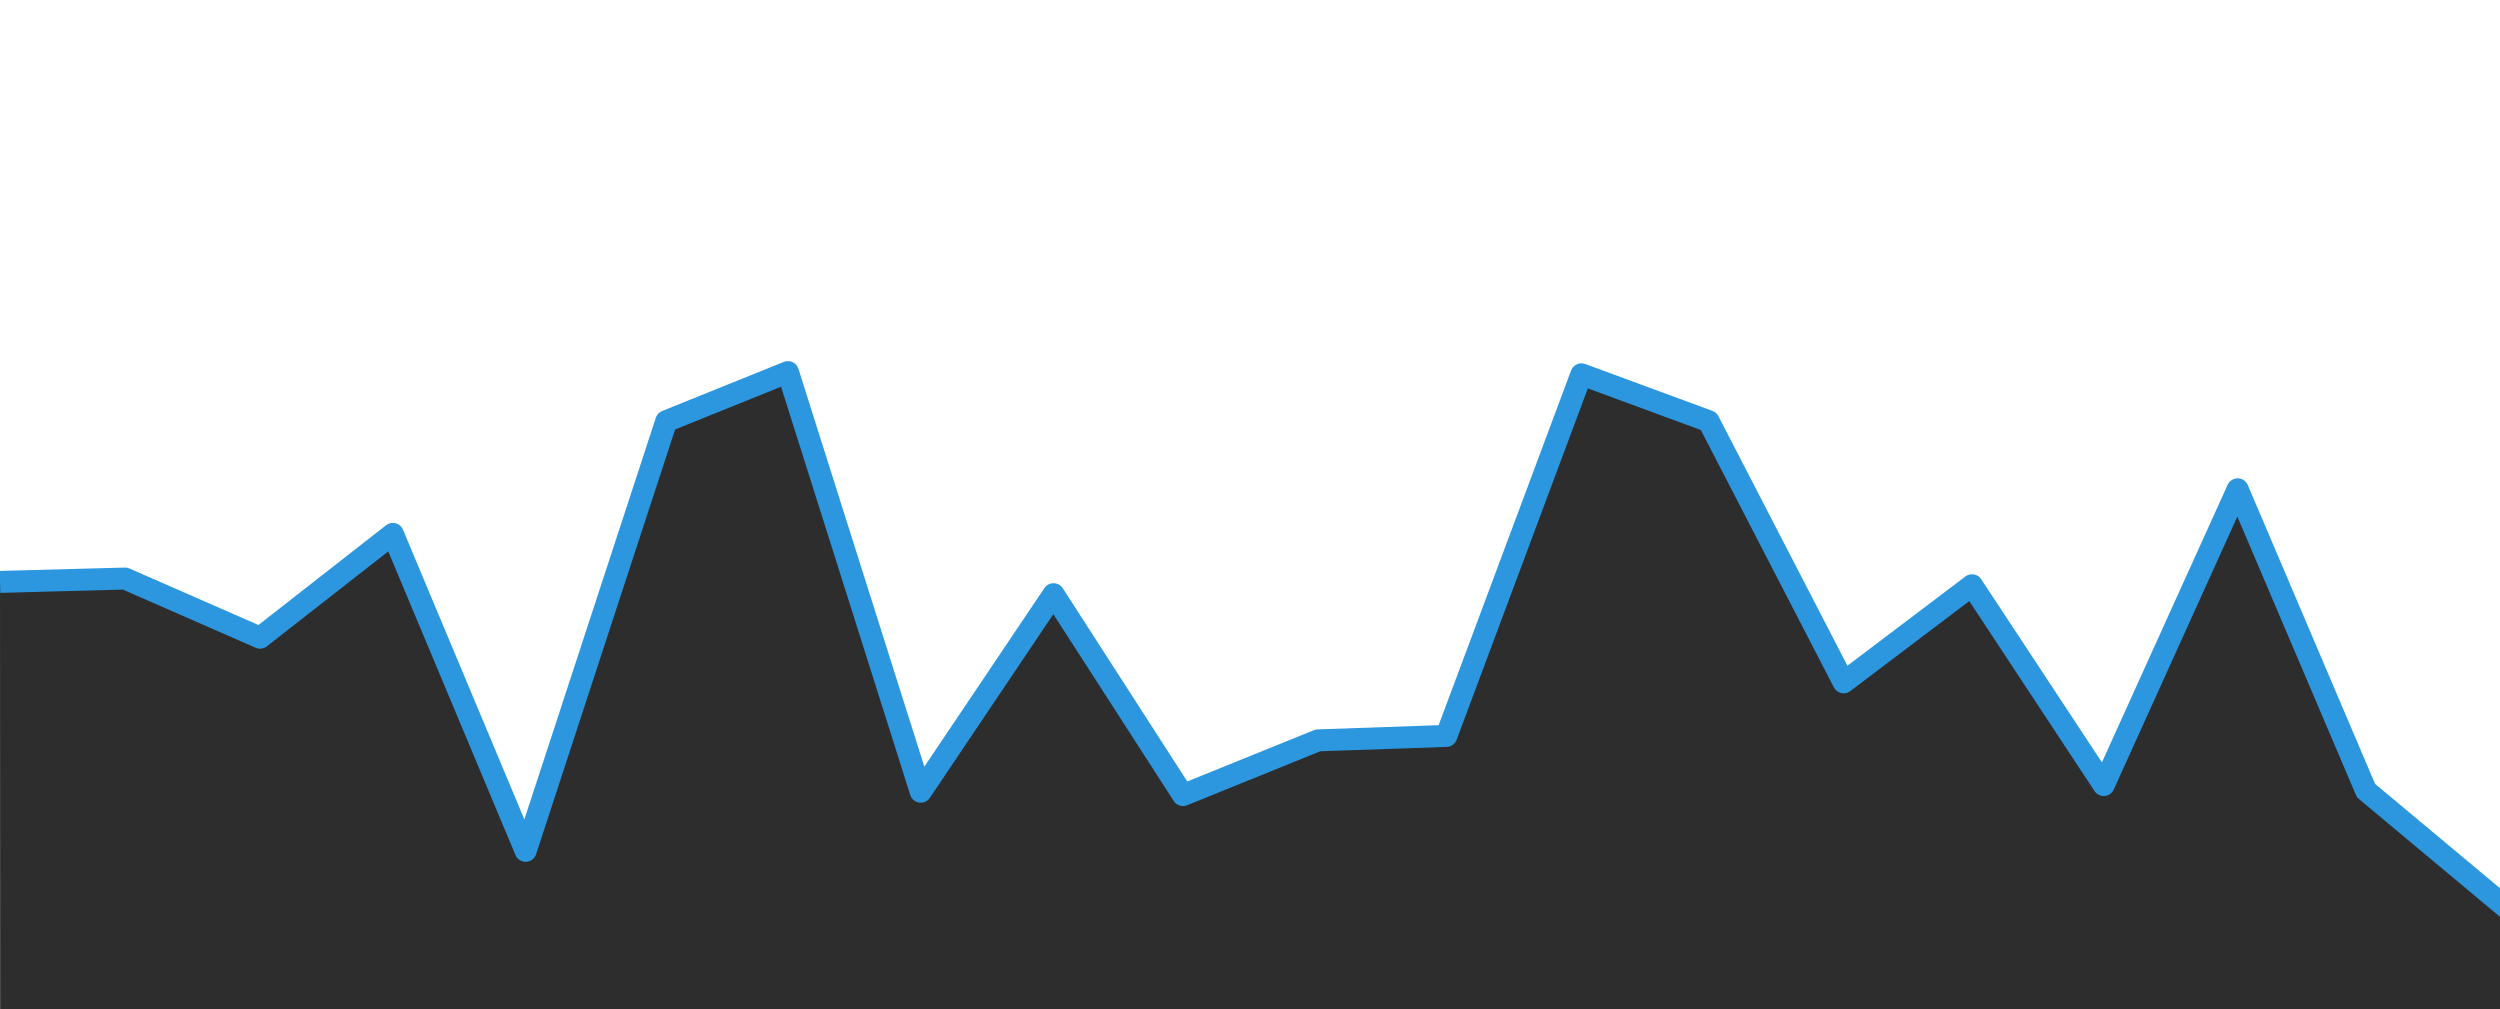
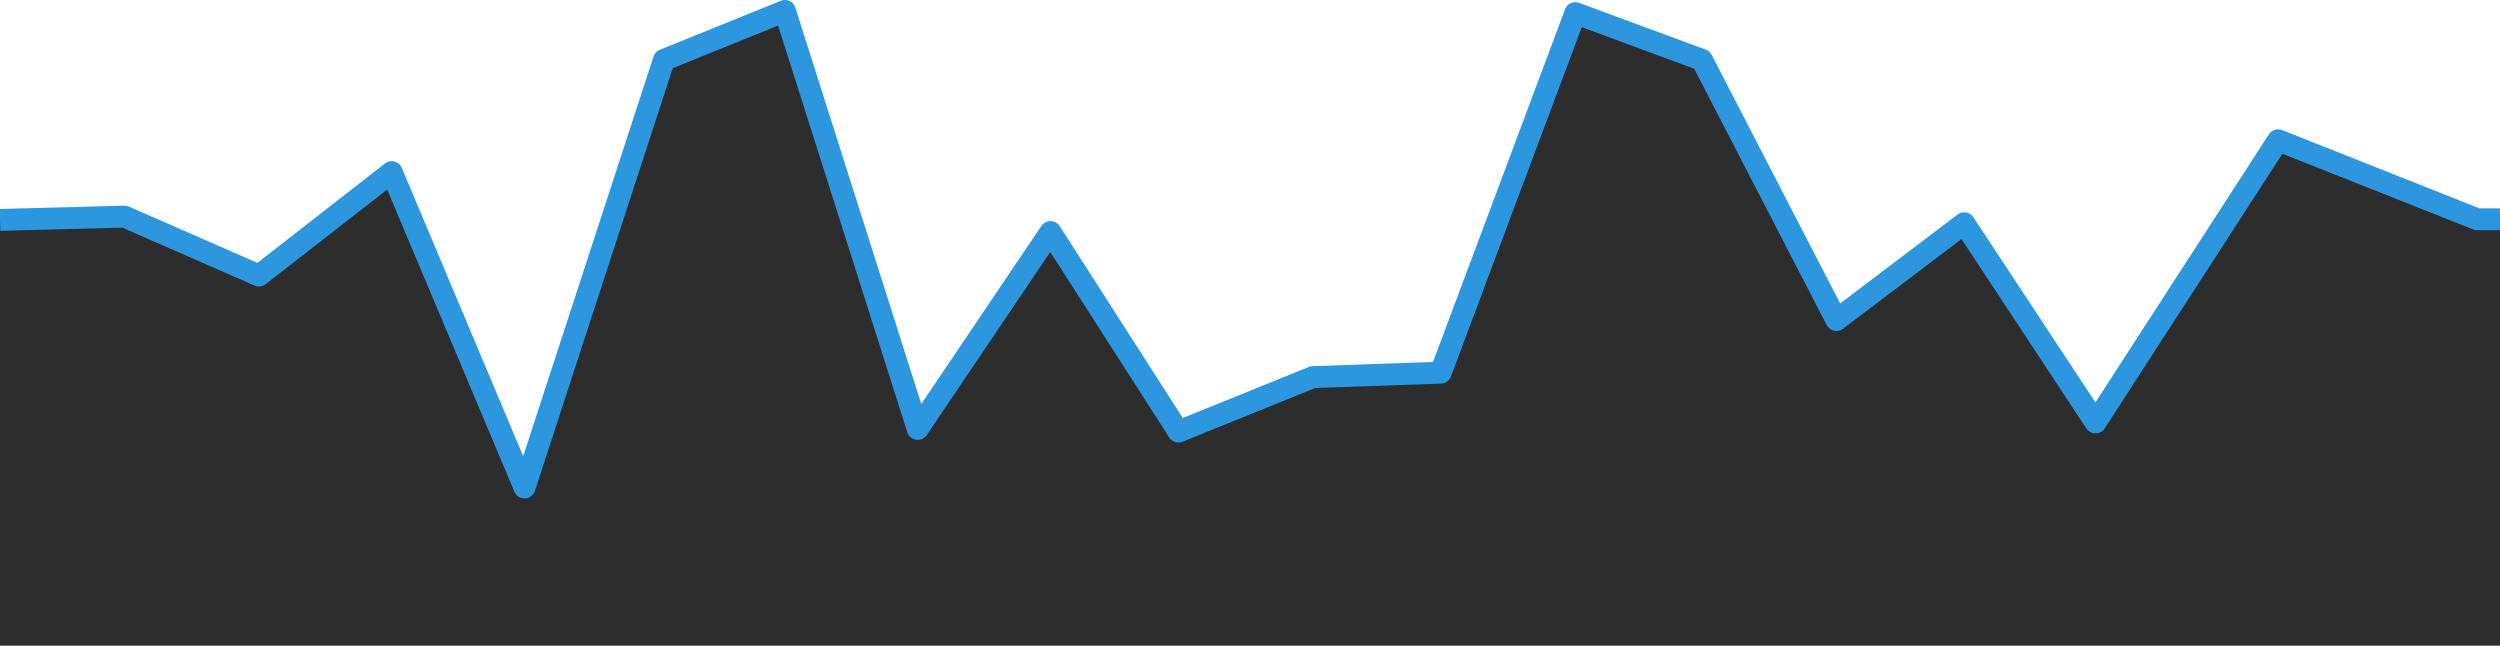
- <svg xmlns="http://www.w3.org/2000/svg" width="52.917mm" height="21.342mm" viewBox="0 0 52.917 21.342" version="1.1" id="svg8">
-   <defs id="defs2" />
-   <g id="layer3" style="display:inline" transform="translate(0,-2.999991)">
-     <path style="fill:#2d2d2d;fill-opacity:1;stroke:none;stroke-width:0.465;stroke-linecap:butt;stroke-linejoin:round;stroke-miterlimit:4;stroke-dasharray:none;stroke-opacity:1" d="m 0,15.317 2.646,-0.071 2.858,1.252 2.811,-2.197 2.811,6.709 2.977,-9.095 2.575,-1.039 2.811,8.882 2.811,-4.181 2.74,4.252 2.858,-1.158 2.717,-0.094 2.858,-7.654 2.693,0.992 2.858,5.528 2.717,-2.055 2.788,4.229 2.835,-6.26 2.717,6.378 3.047,2.545 v 2.086 H 0.003 Z" id="path4497-6" />
-     <path style="fill:none;stroke:#2c97de;stroke-width:0.465;stroke-linecap:butt;stroke-linejoin:round;stroke-miterlimit:4;stroke-dasharray:none;stroke-opacity:1" d="m 0,15.317 2.646,-0.071 2.858,1.252 2.811,-2.197 2.811,6.709 2.977,-9.095 2.575,-1.039 2.811,8.882 2.811,-4.181 2.74,4.252 2.858,-1.158 2.717,-0.094 2.858,-7.654 2.693,0.992 2.858,5.528 2.717,-2.055 2.788,4.229 2.835,-6.26 2.717,6.378 3.047,2.545" id="path4497" />
+ <svg xmlns="http://www.w3.org/2000/svg" viewBox="0 0 150.62 38.9">
+   <defs>
+     <style>.cls-1{fill:#2d2d2d;}.cls-2{fill:none;stroke:#2c97de;stroke-linejoin:round;stroke-width:1.32px;}</style>
+   </defs>
+   <g id="Layer_2" data-name="Layer 2">
+     <g id="svg8">
+       <g id="layer3">
+         <path id="path4497-6" class="cls-1" d="M0,13.25l7.5-.2,8.1,3.55,8-6.23,8,19L40,3.61,47.29.66l8,25.18,8-11.86L71,26l8.1-3.28,7.7-.27L94.91.79l7.63,2.82,8.1,15.67,7.7-5.83,7.91,12,11-17,12,4.76h1.42V38.9H0Z" />
+         <path id="path4497" class="cls-2" d="M0,13.25l7.5-.2,8.1,3.55,8-6.23,8,19L40,3.61,47.29.66l8,25.18,8-11.86L71,26l8.1-3.28,7.7-.27L94.91.79l7.63,2.82,8.1,15.67,7.7-5.83,7.91,12,11-17,12,4.76h1.42" />
+       </g>
+     </g>
  </g>
</svg>
